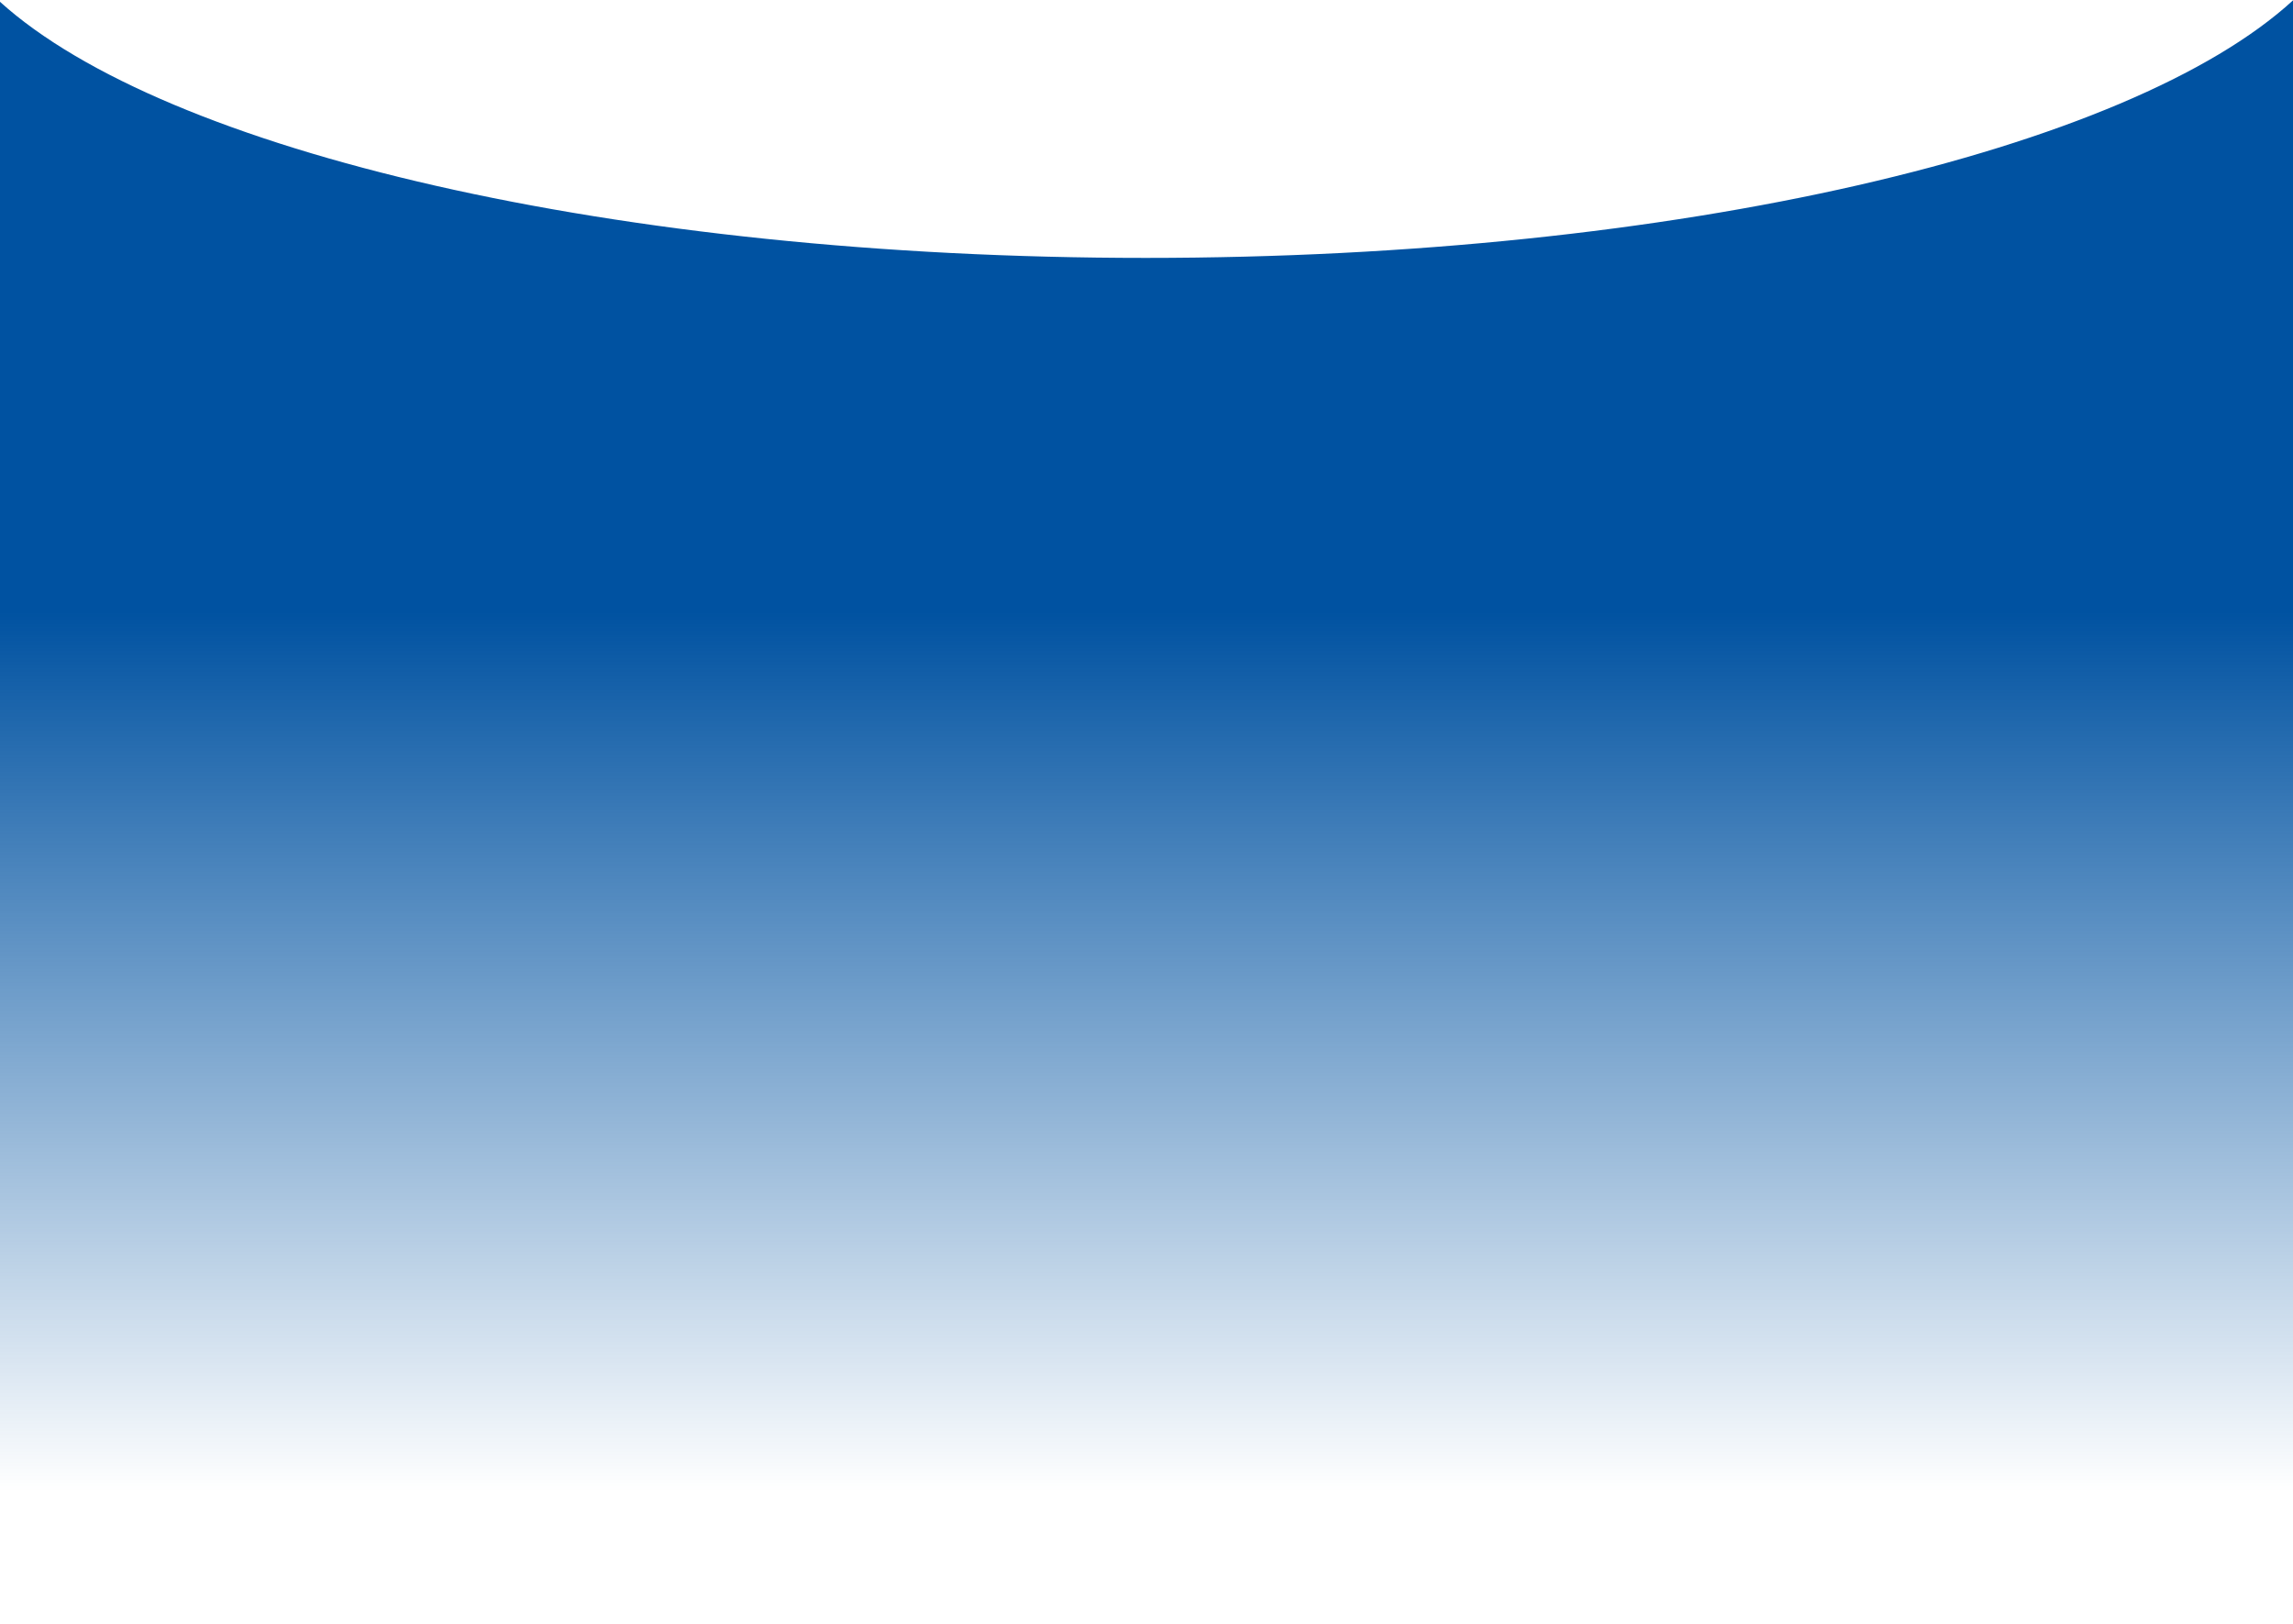
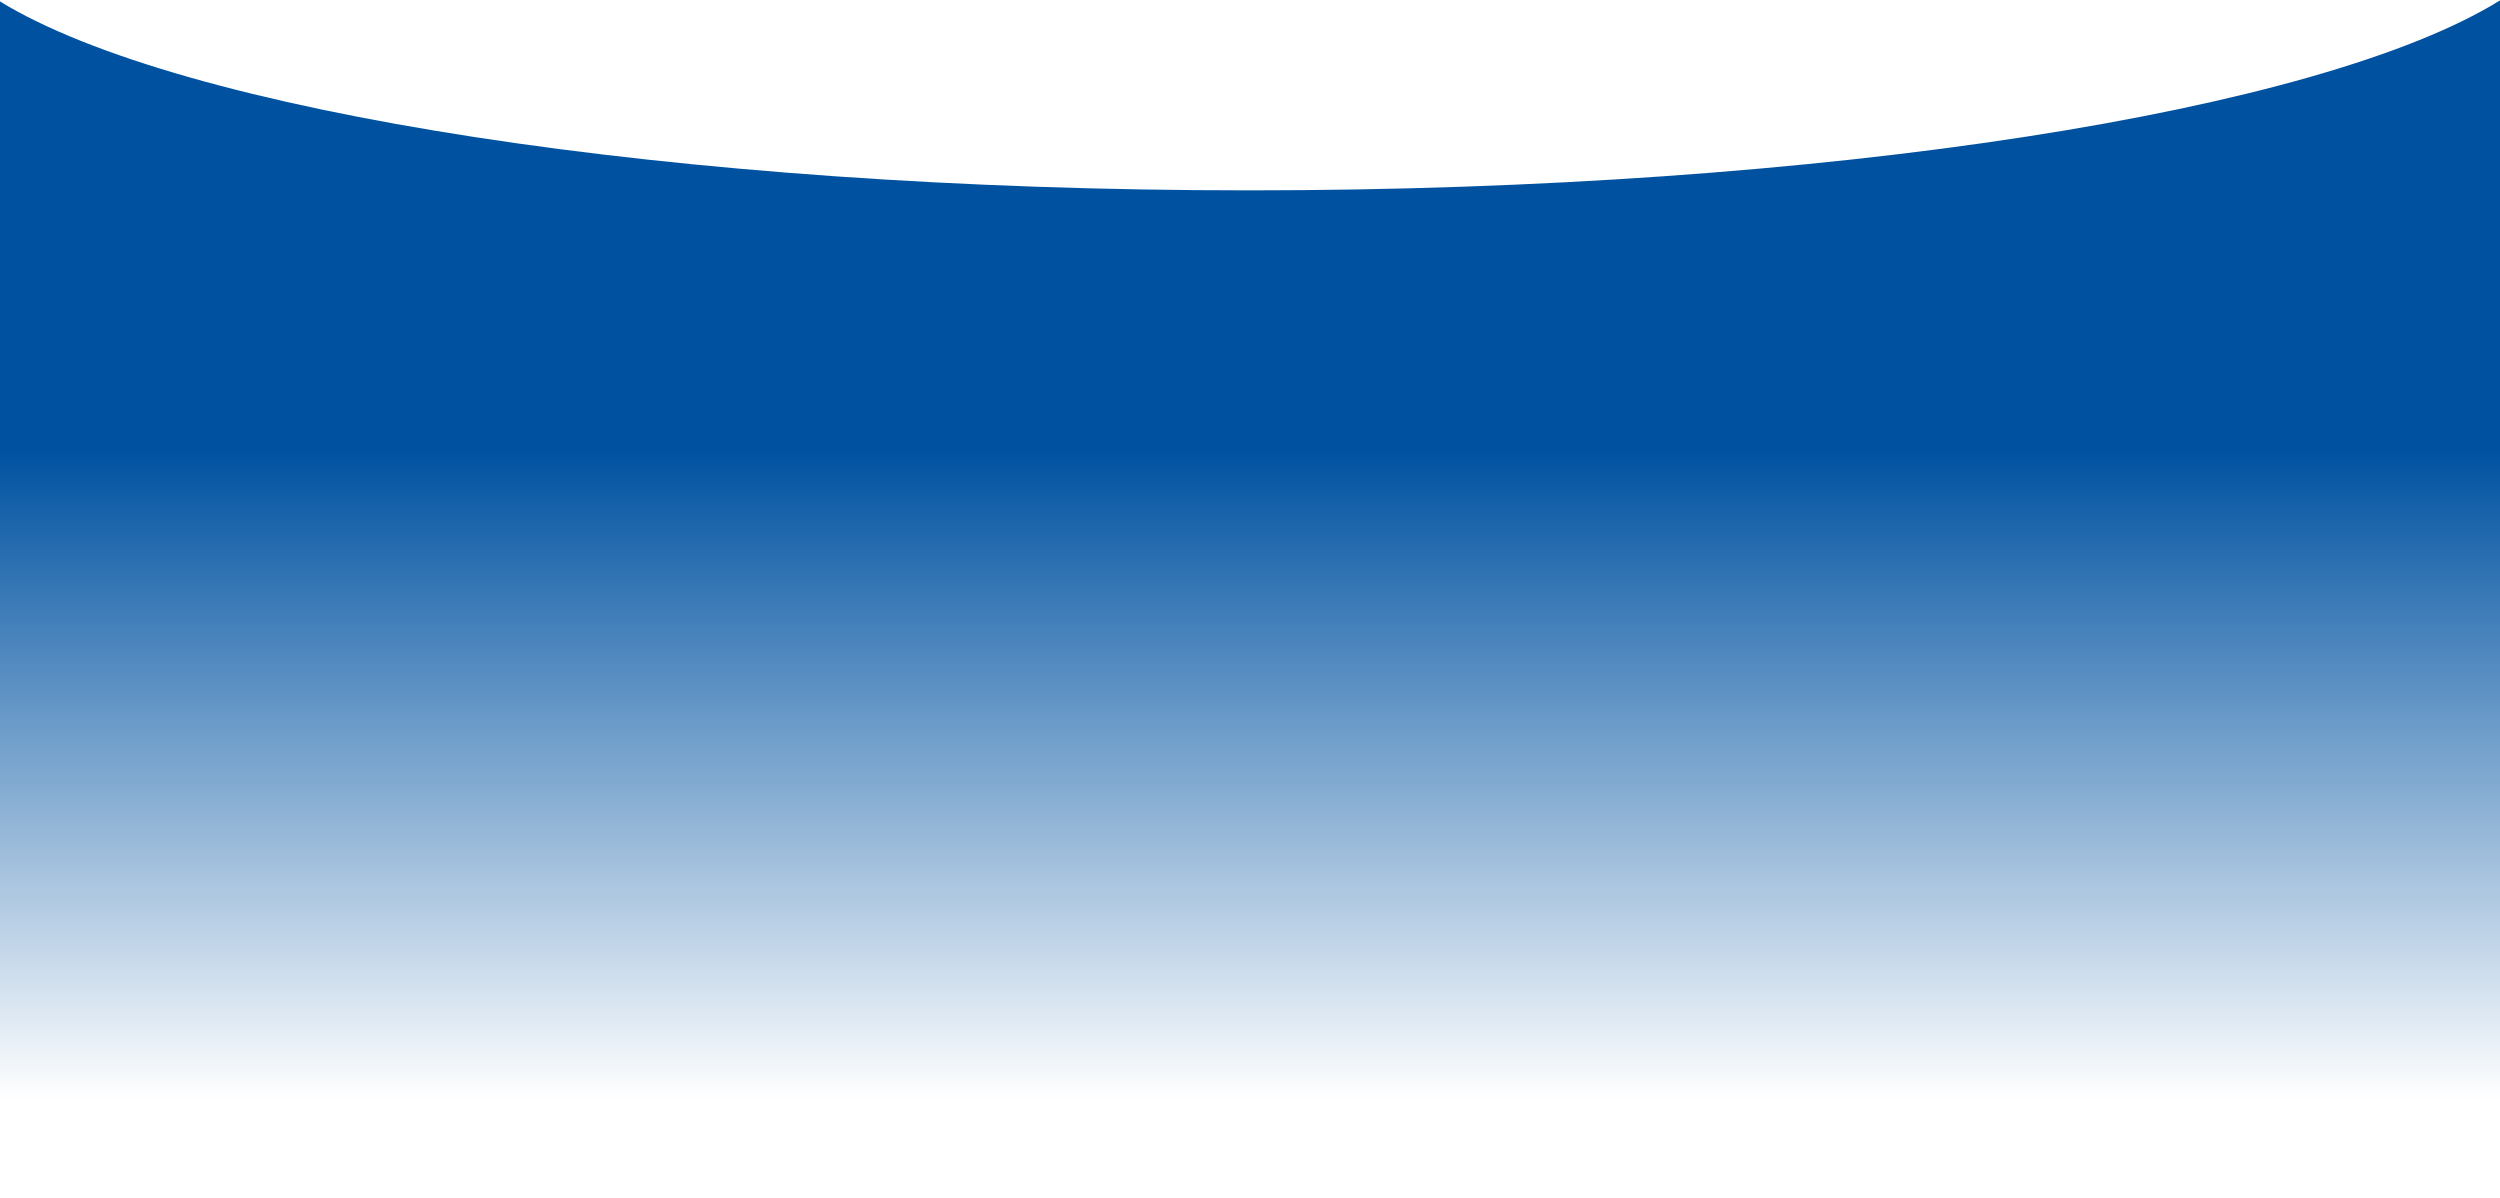
- <svg xmlns="http://www.w3.org/2000/svg" width="1440" height="1020" viewBox="0 0 1440 1020" fill="none">
-   <path fill-rule="evenodd" clip-rule="evenodd" d="M0 1.139V1020H1440V0.228C1337.38 94.347 1053.56 162 719.5 162C386.521 162 103.458 94.784 0 1.139Z" fill="url(#paint0_linear_239_7)" />
+ <svg xmlns="http://www.w3.org/2000/svg" width="1440" height="690" viewBox="0 0 1440 690" fill="none">
+   <path fill-rule="evenodd" clip-rule="evenodd" d="M0 0.844L0 690H1440V0.228C1337.38 63.89 1053.56 109.65 719.5 109.65C386.521 109.65 103.458 64.185 0 0.844Z" fill="url(#paint0_linear_239_7)" />
  <defs>
-     <linearGradient id="paint0_linear_239_7" x1="720" y1="-26" x2="720" y2="937" gradientUnits="userSpaceOnUse">
+     <linearGradient id="paint0_linear_239_7" x1="720" y1="-17.513" x2="720" y2="633.859" gradientUnits="userSpaceOnUse">
      <stop offset="0.426" stop-color="#0052A1" />
      <stop offset="1" stop-color="#0052A1" stop-opacity="0" />
    </linearGradient>
  </defs>
</svg>
